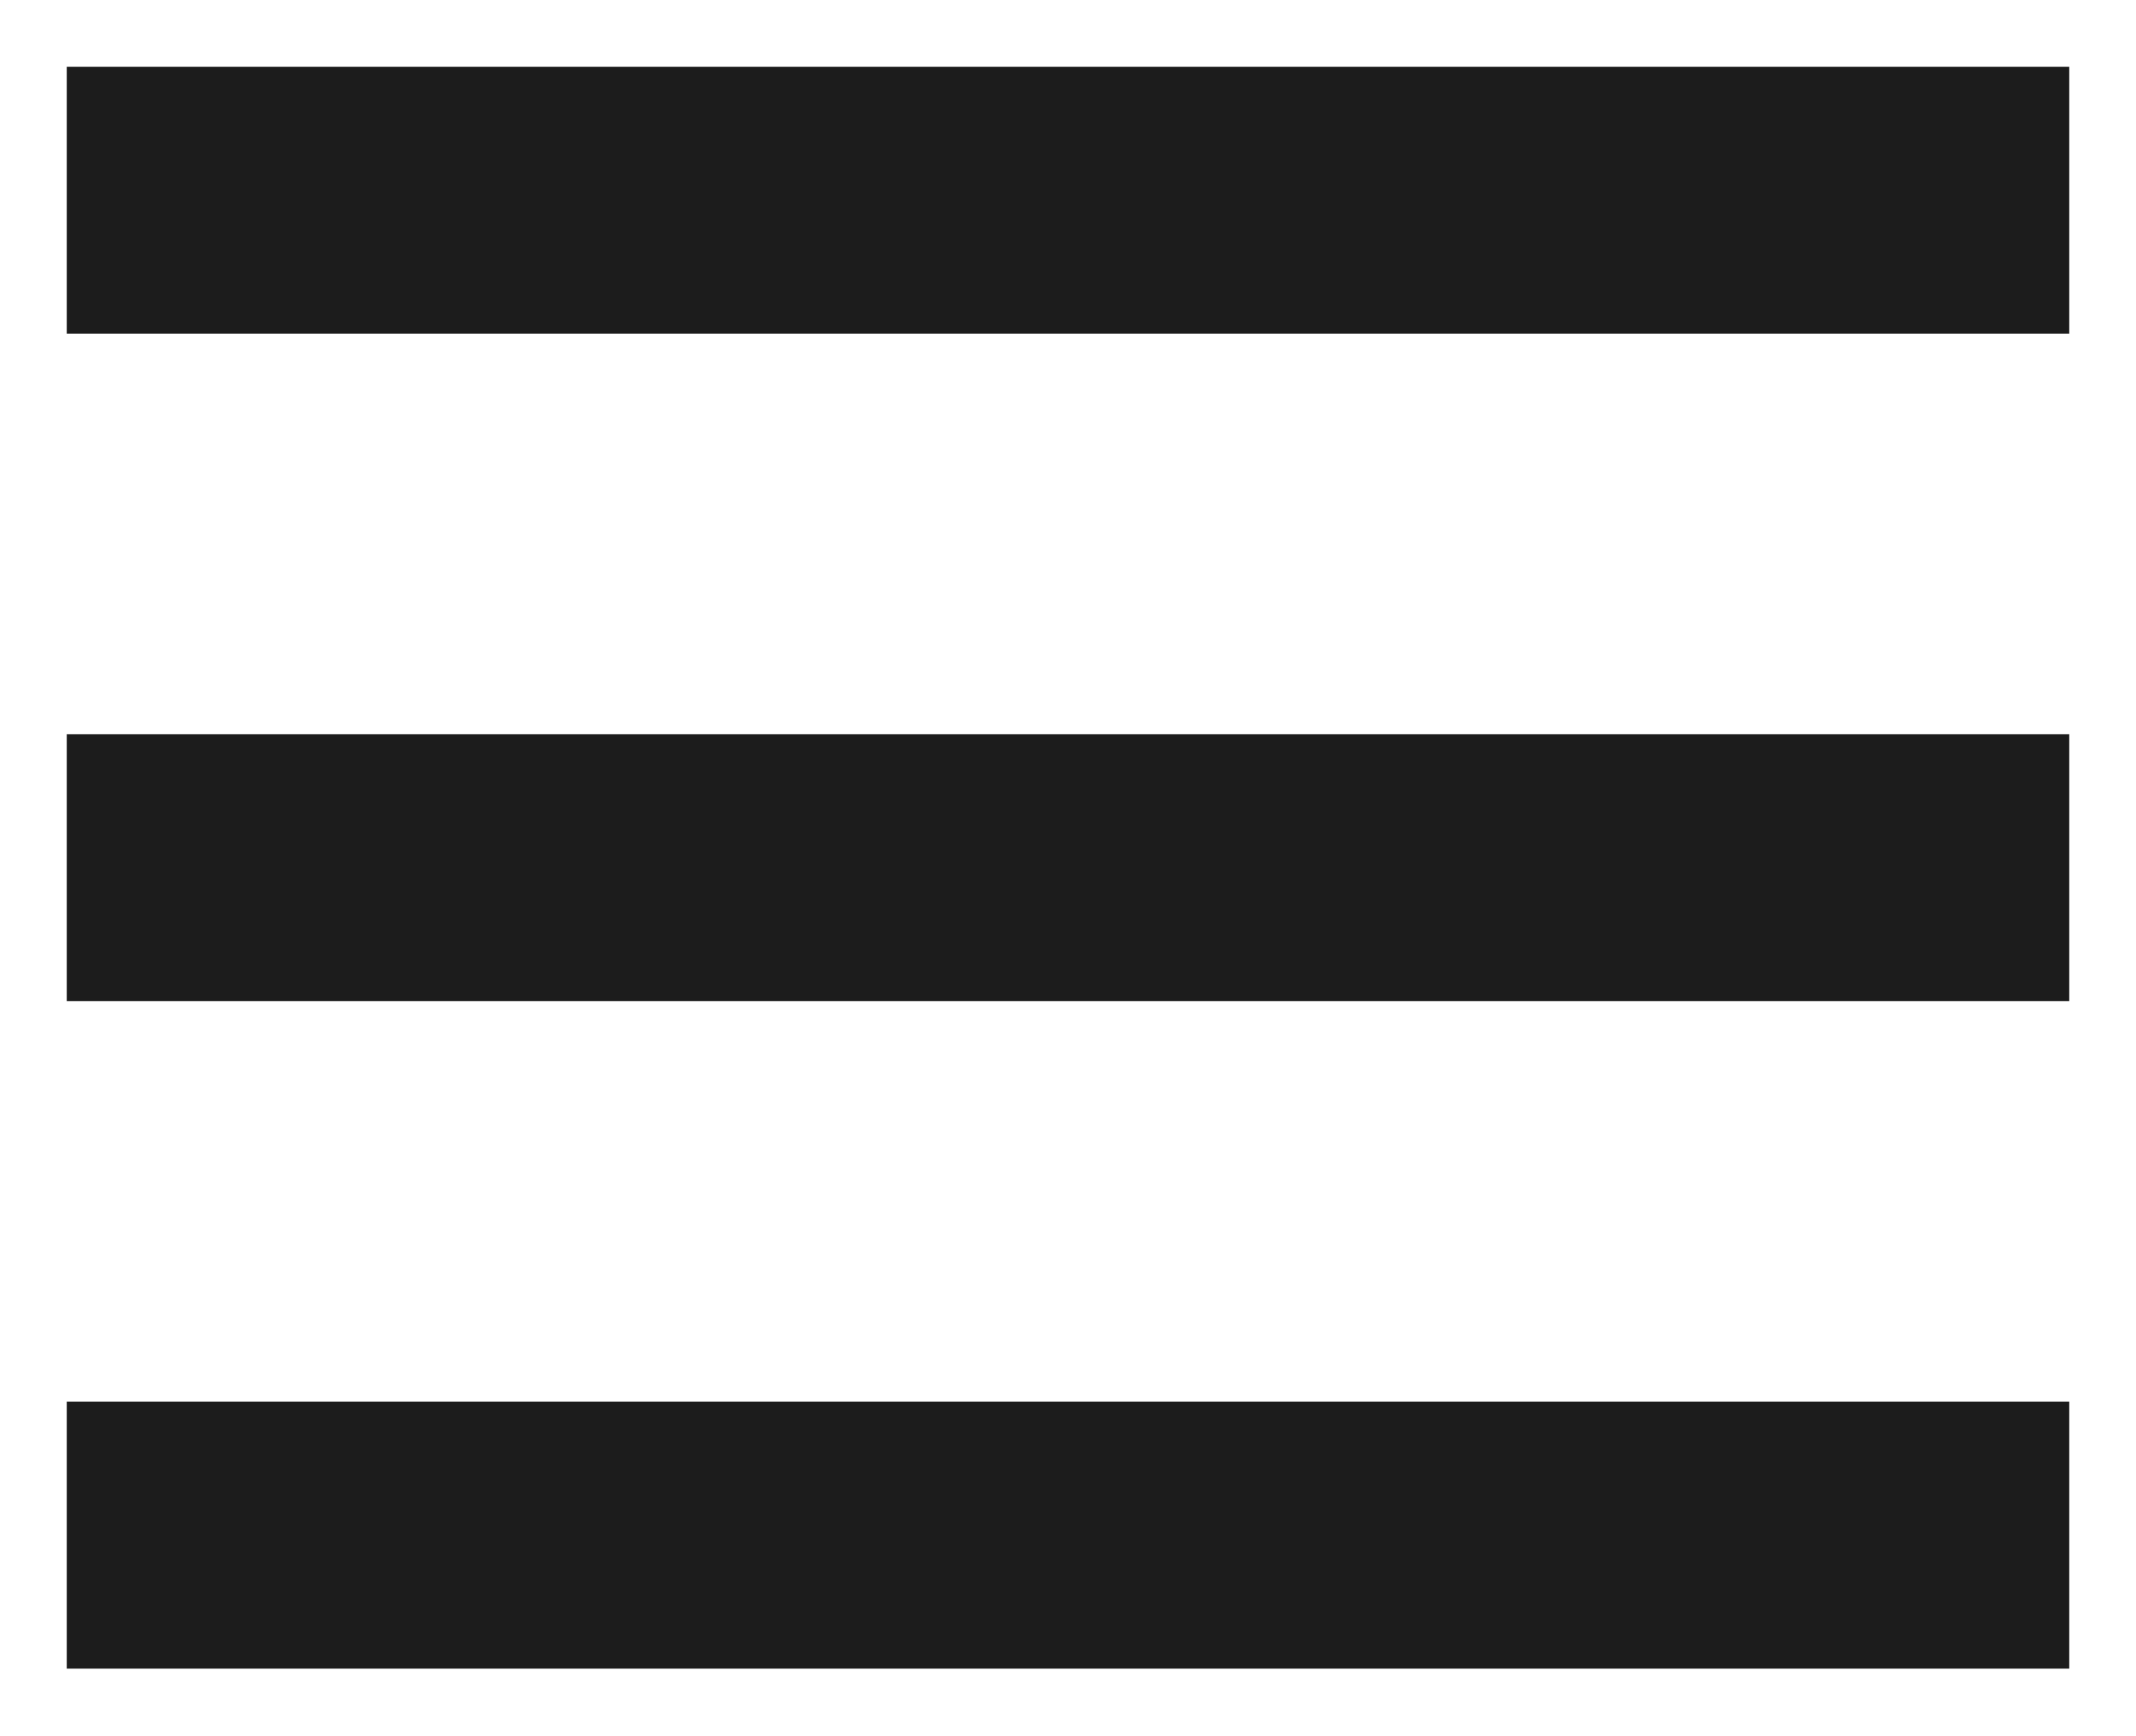
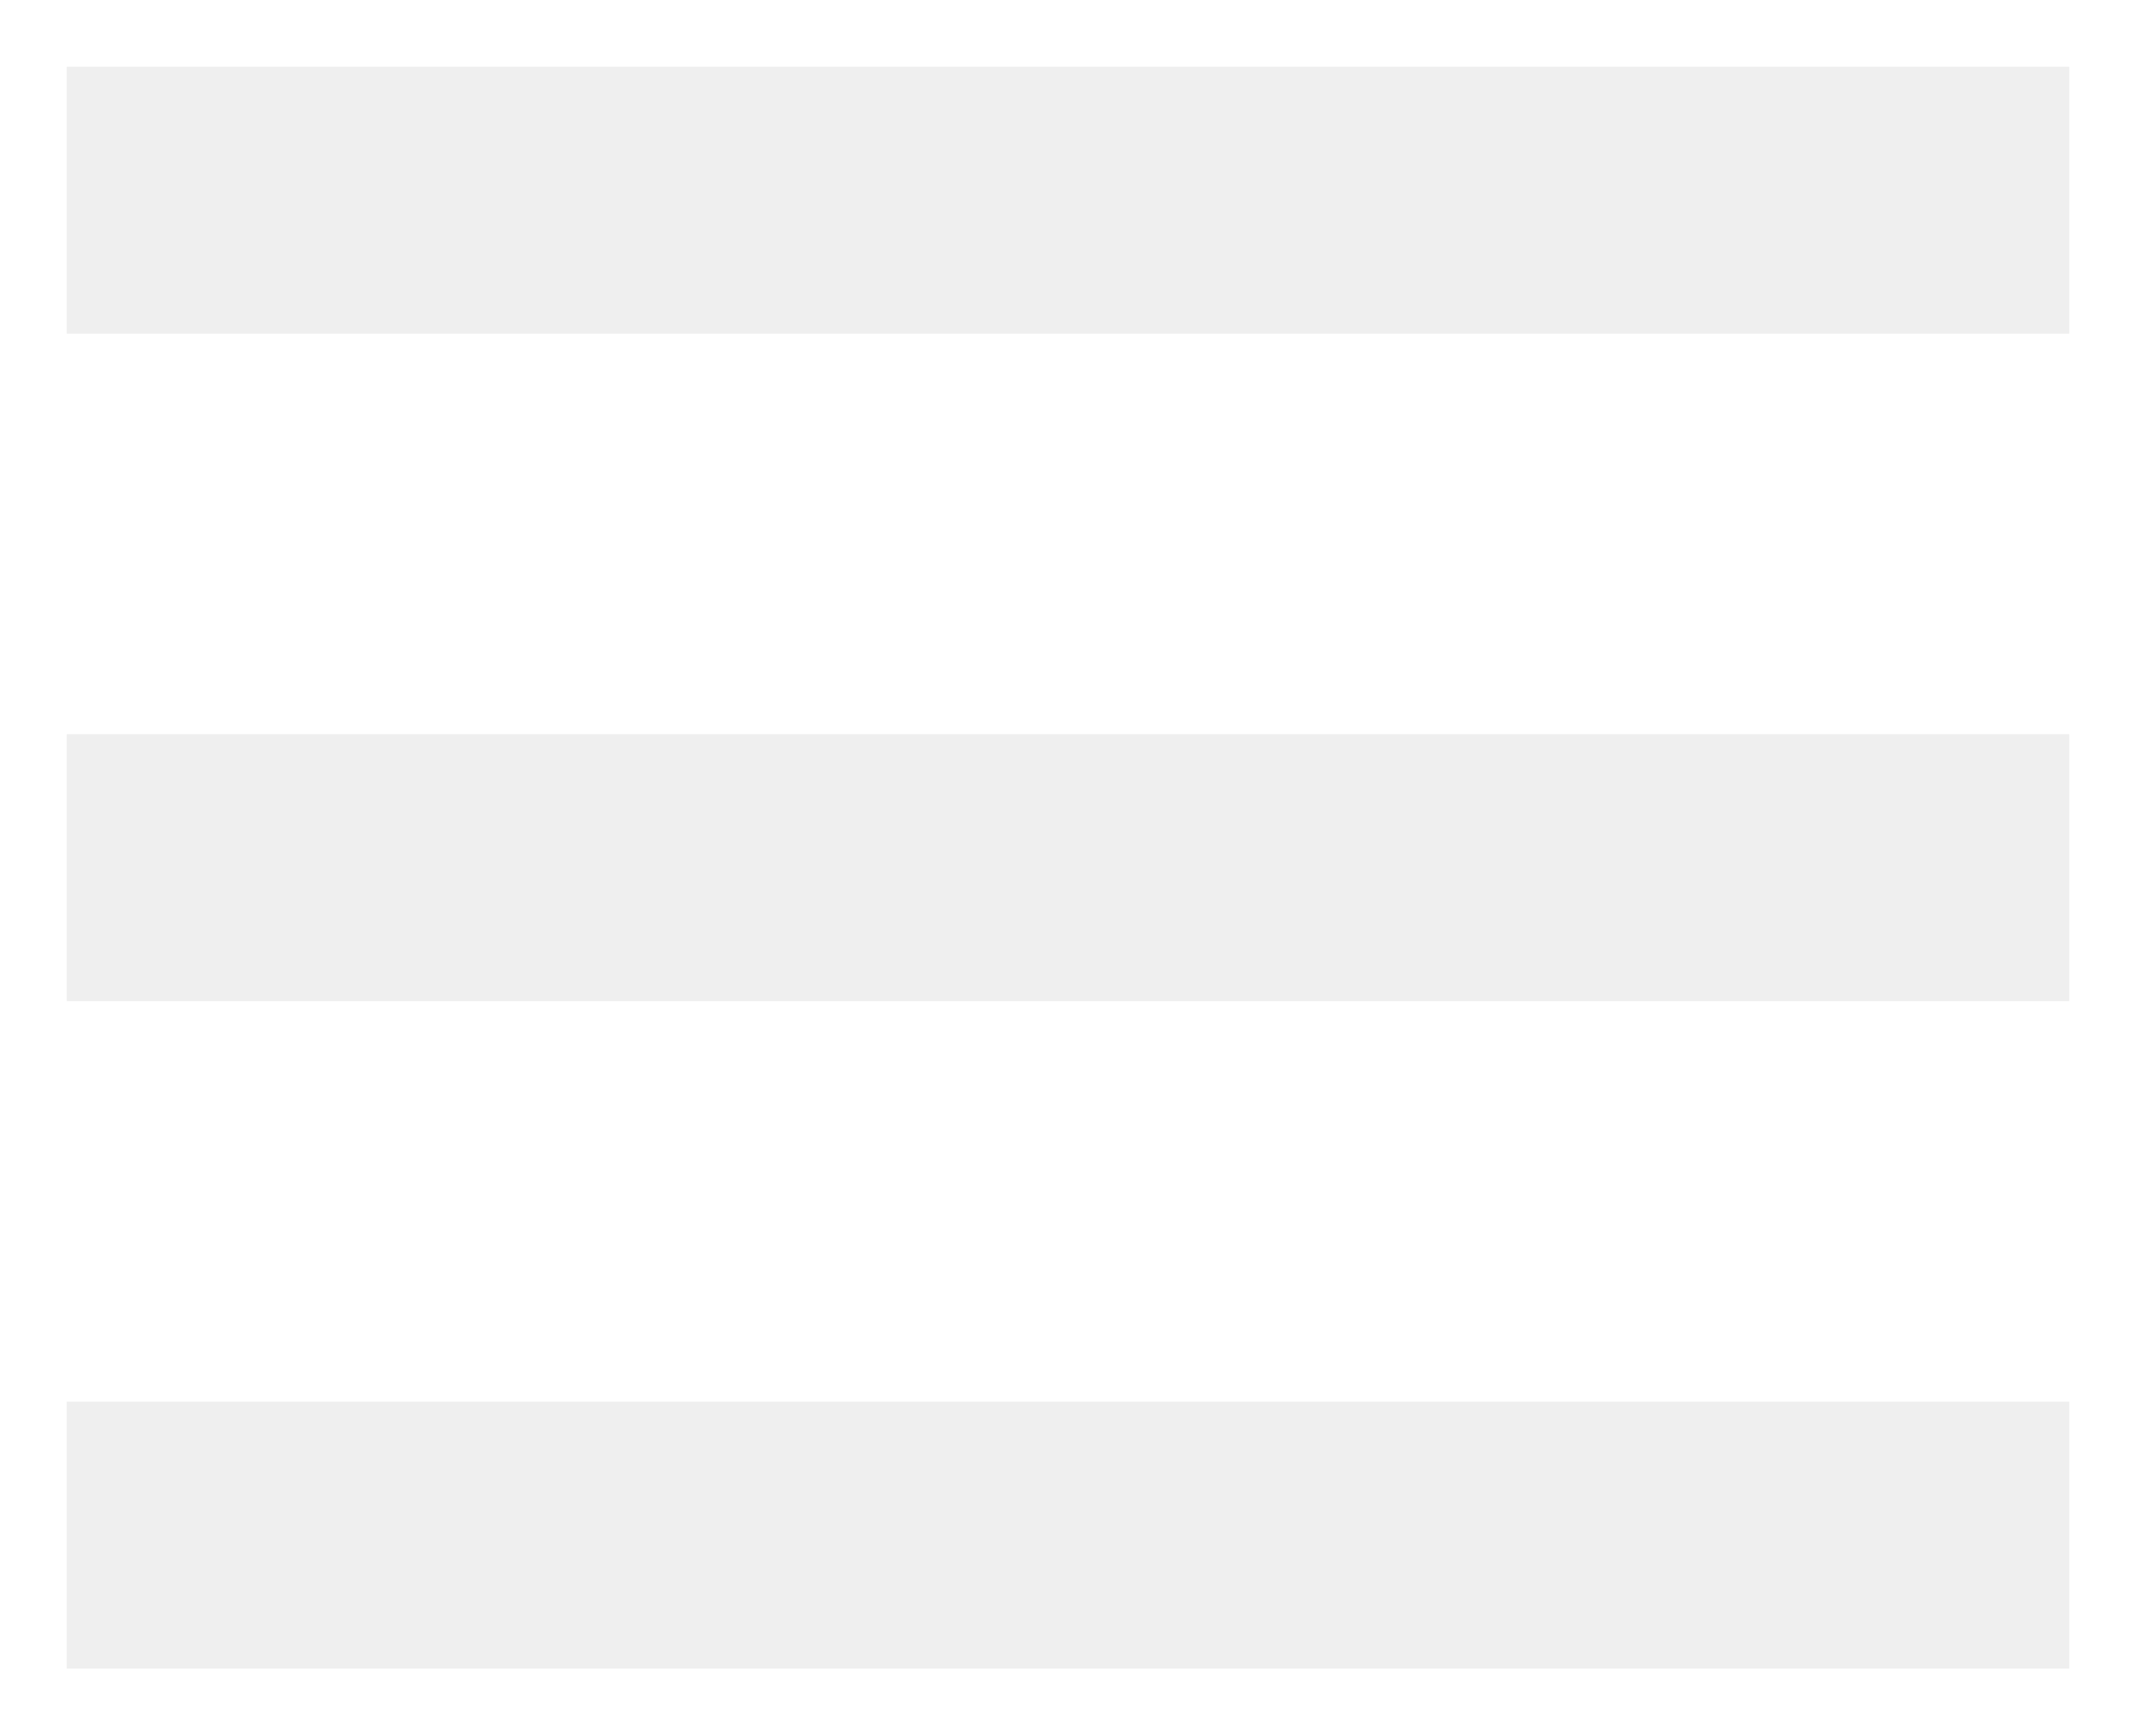
<svg xmlns="http://www.w3.org/2000/svg" width="16" height="13" viewBox="0 0 16 13" fill="none">
-   <path d="M0.5 12.5H15.5V10.5H0.5V12.5ZM0.5 7.5H15.5V5.5H0.5V7.5ZM0.5 0.5V2.5H15.5V0.5H0.5Z" fill="#1C1C1C" />
+   <path d="M0.5 12.5H15.5V10.5H0.5V12.5ZM0.5 7.5H15.5V5.5H0.5V7.5ZM0.5 0.5V2.5H15.5V0.5H0.5Z" fill="#EFEFEF" />
</svg>
